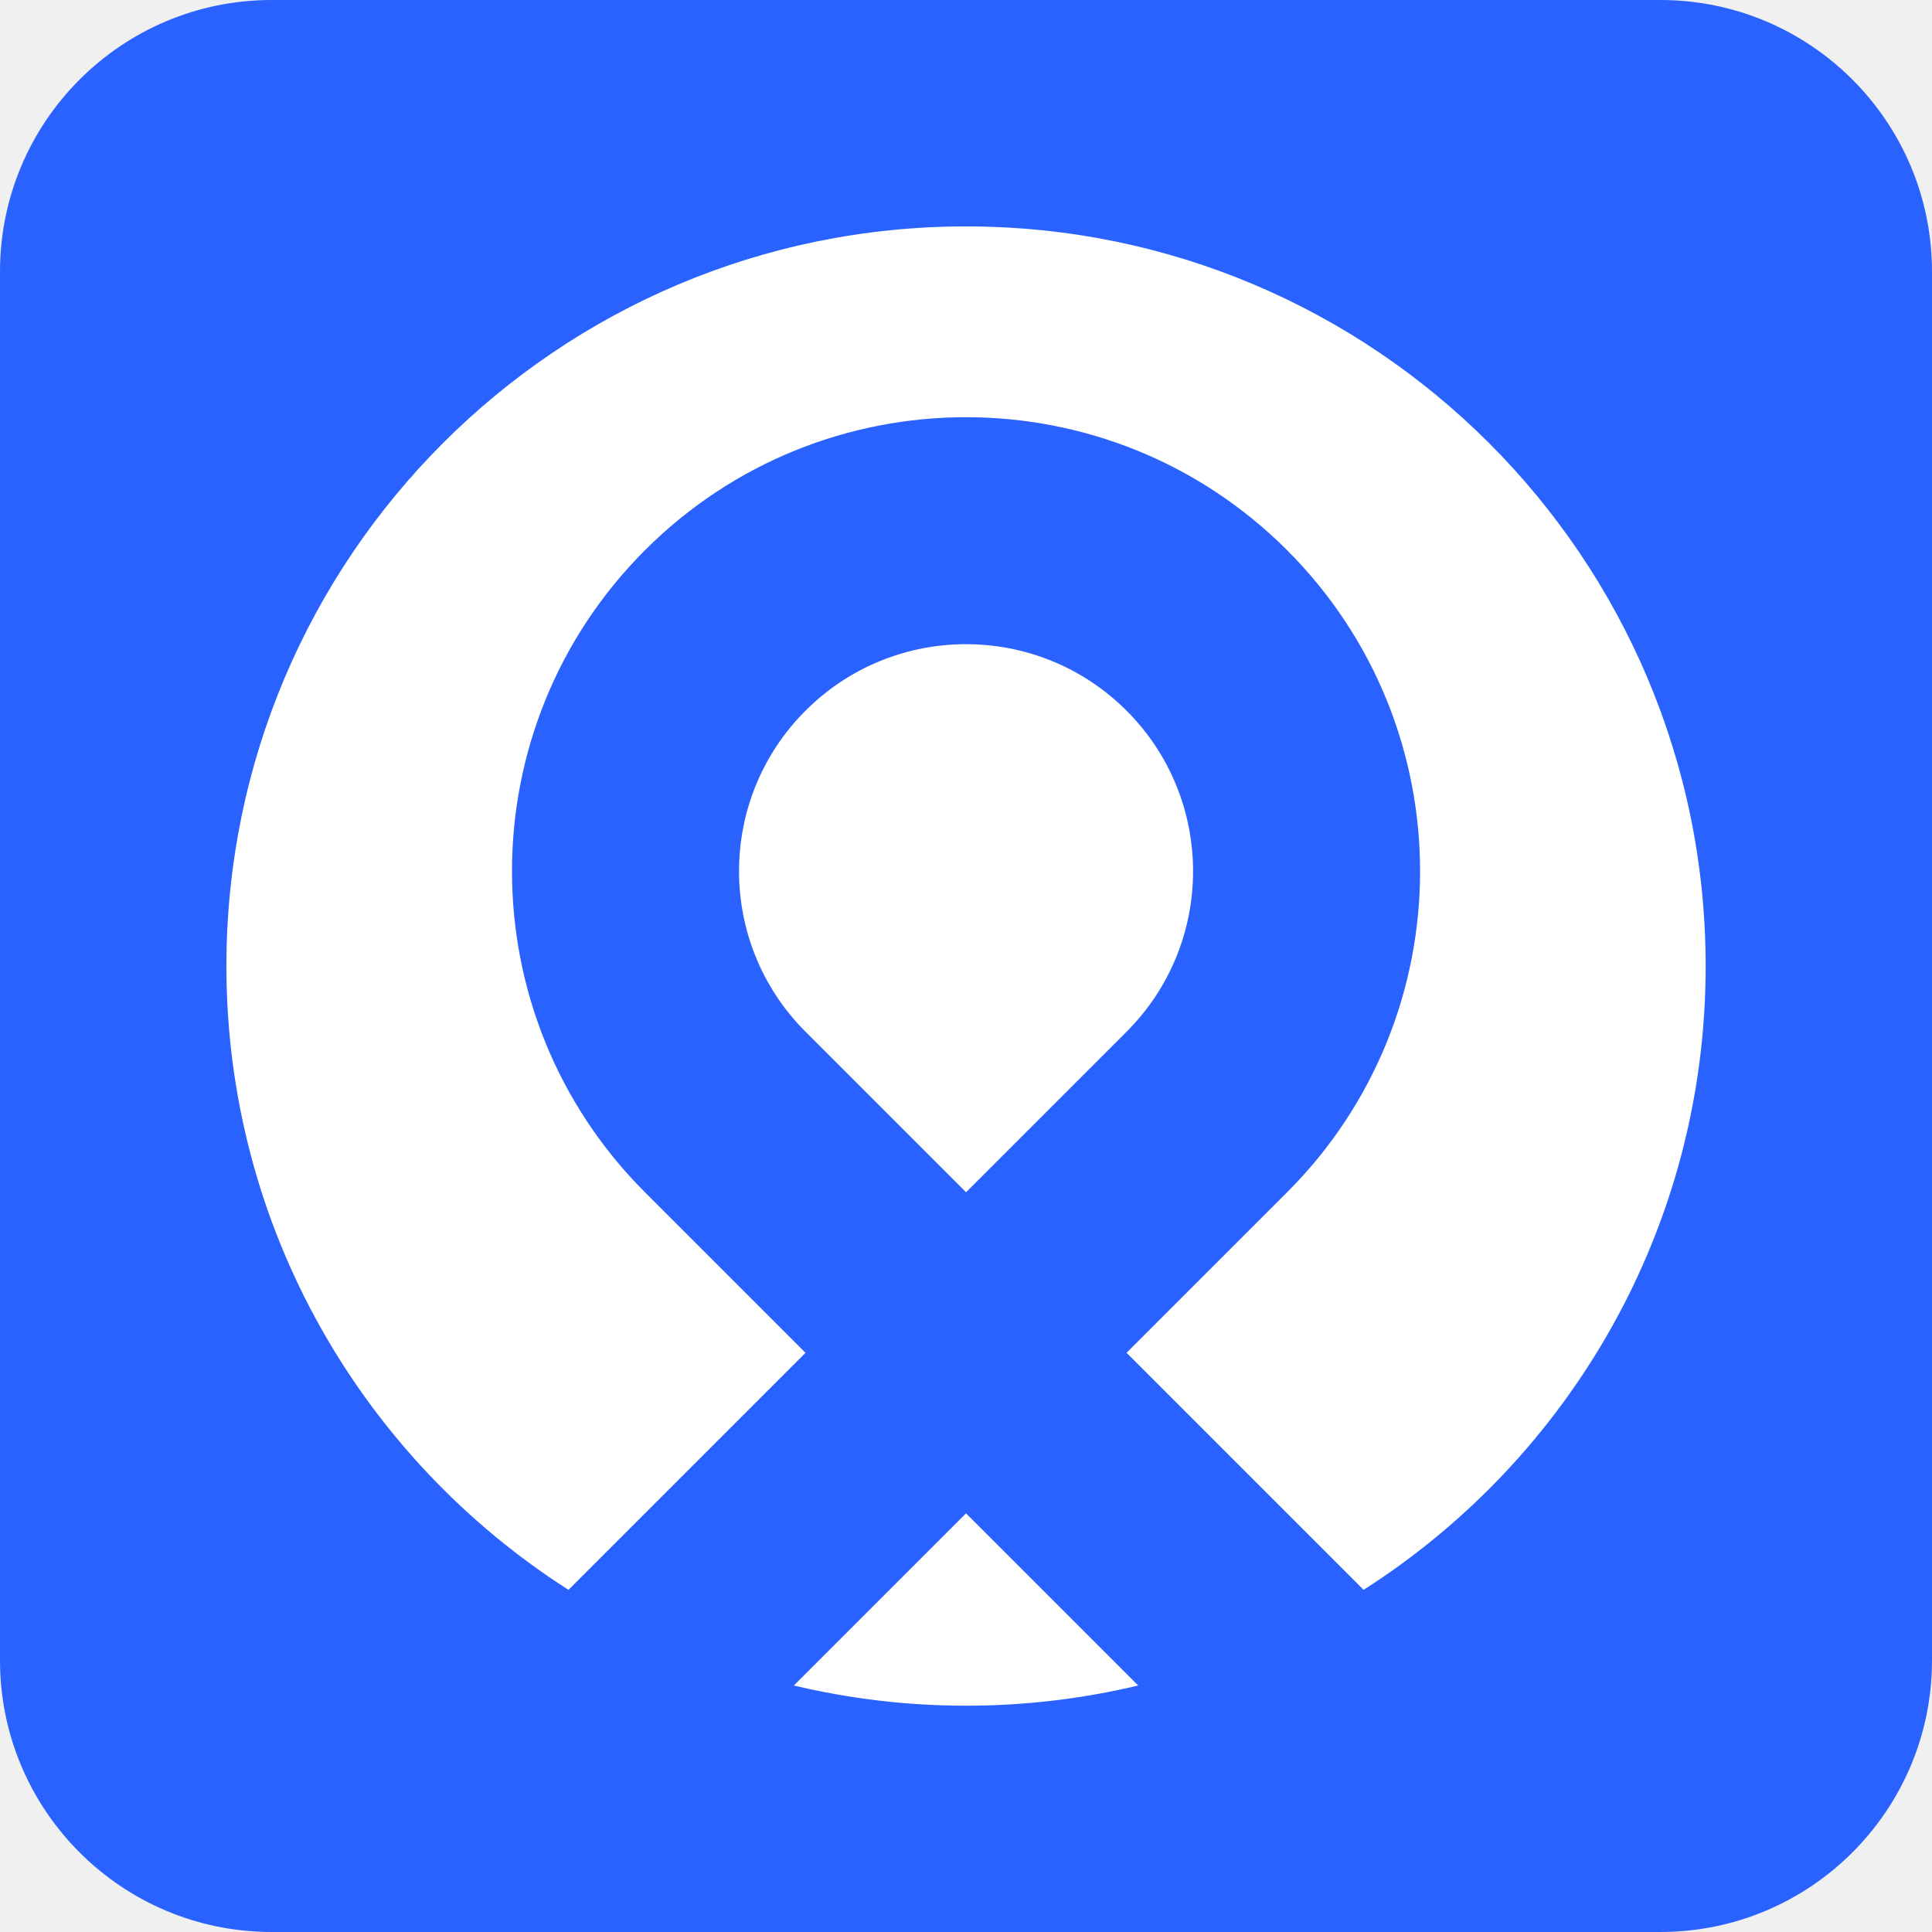
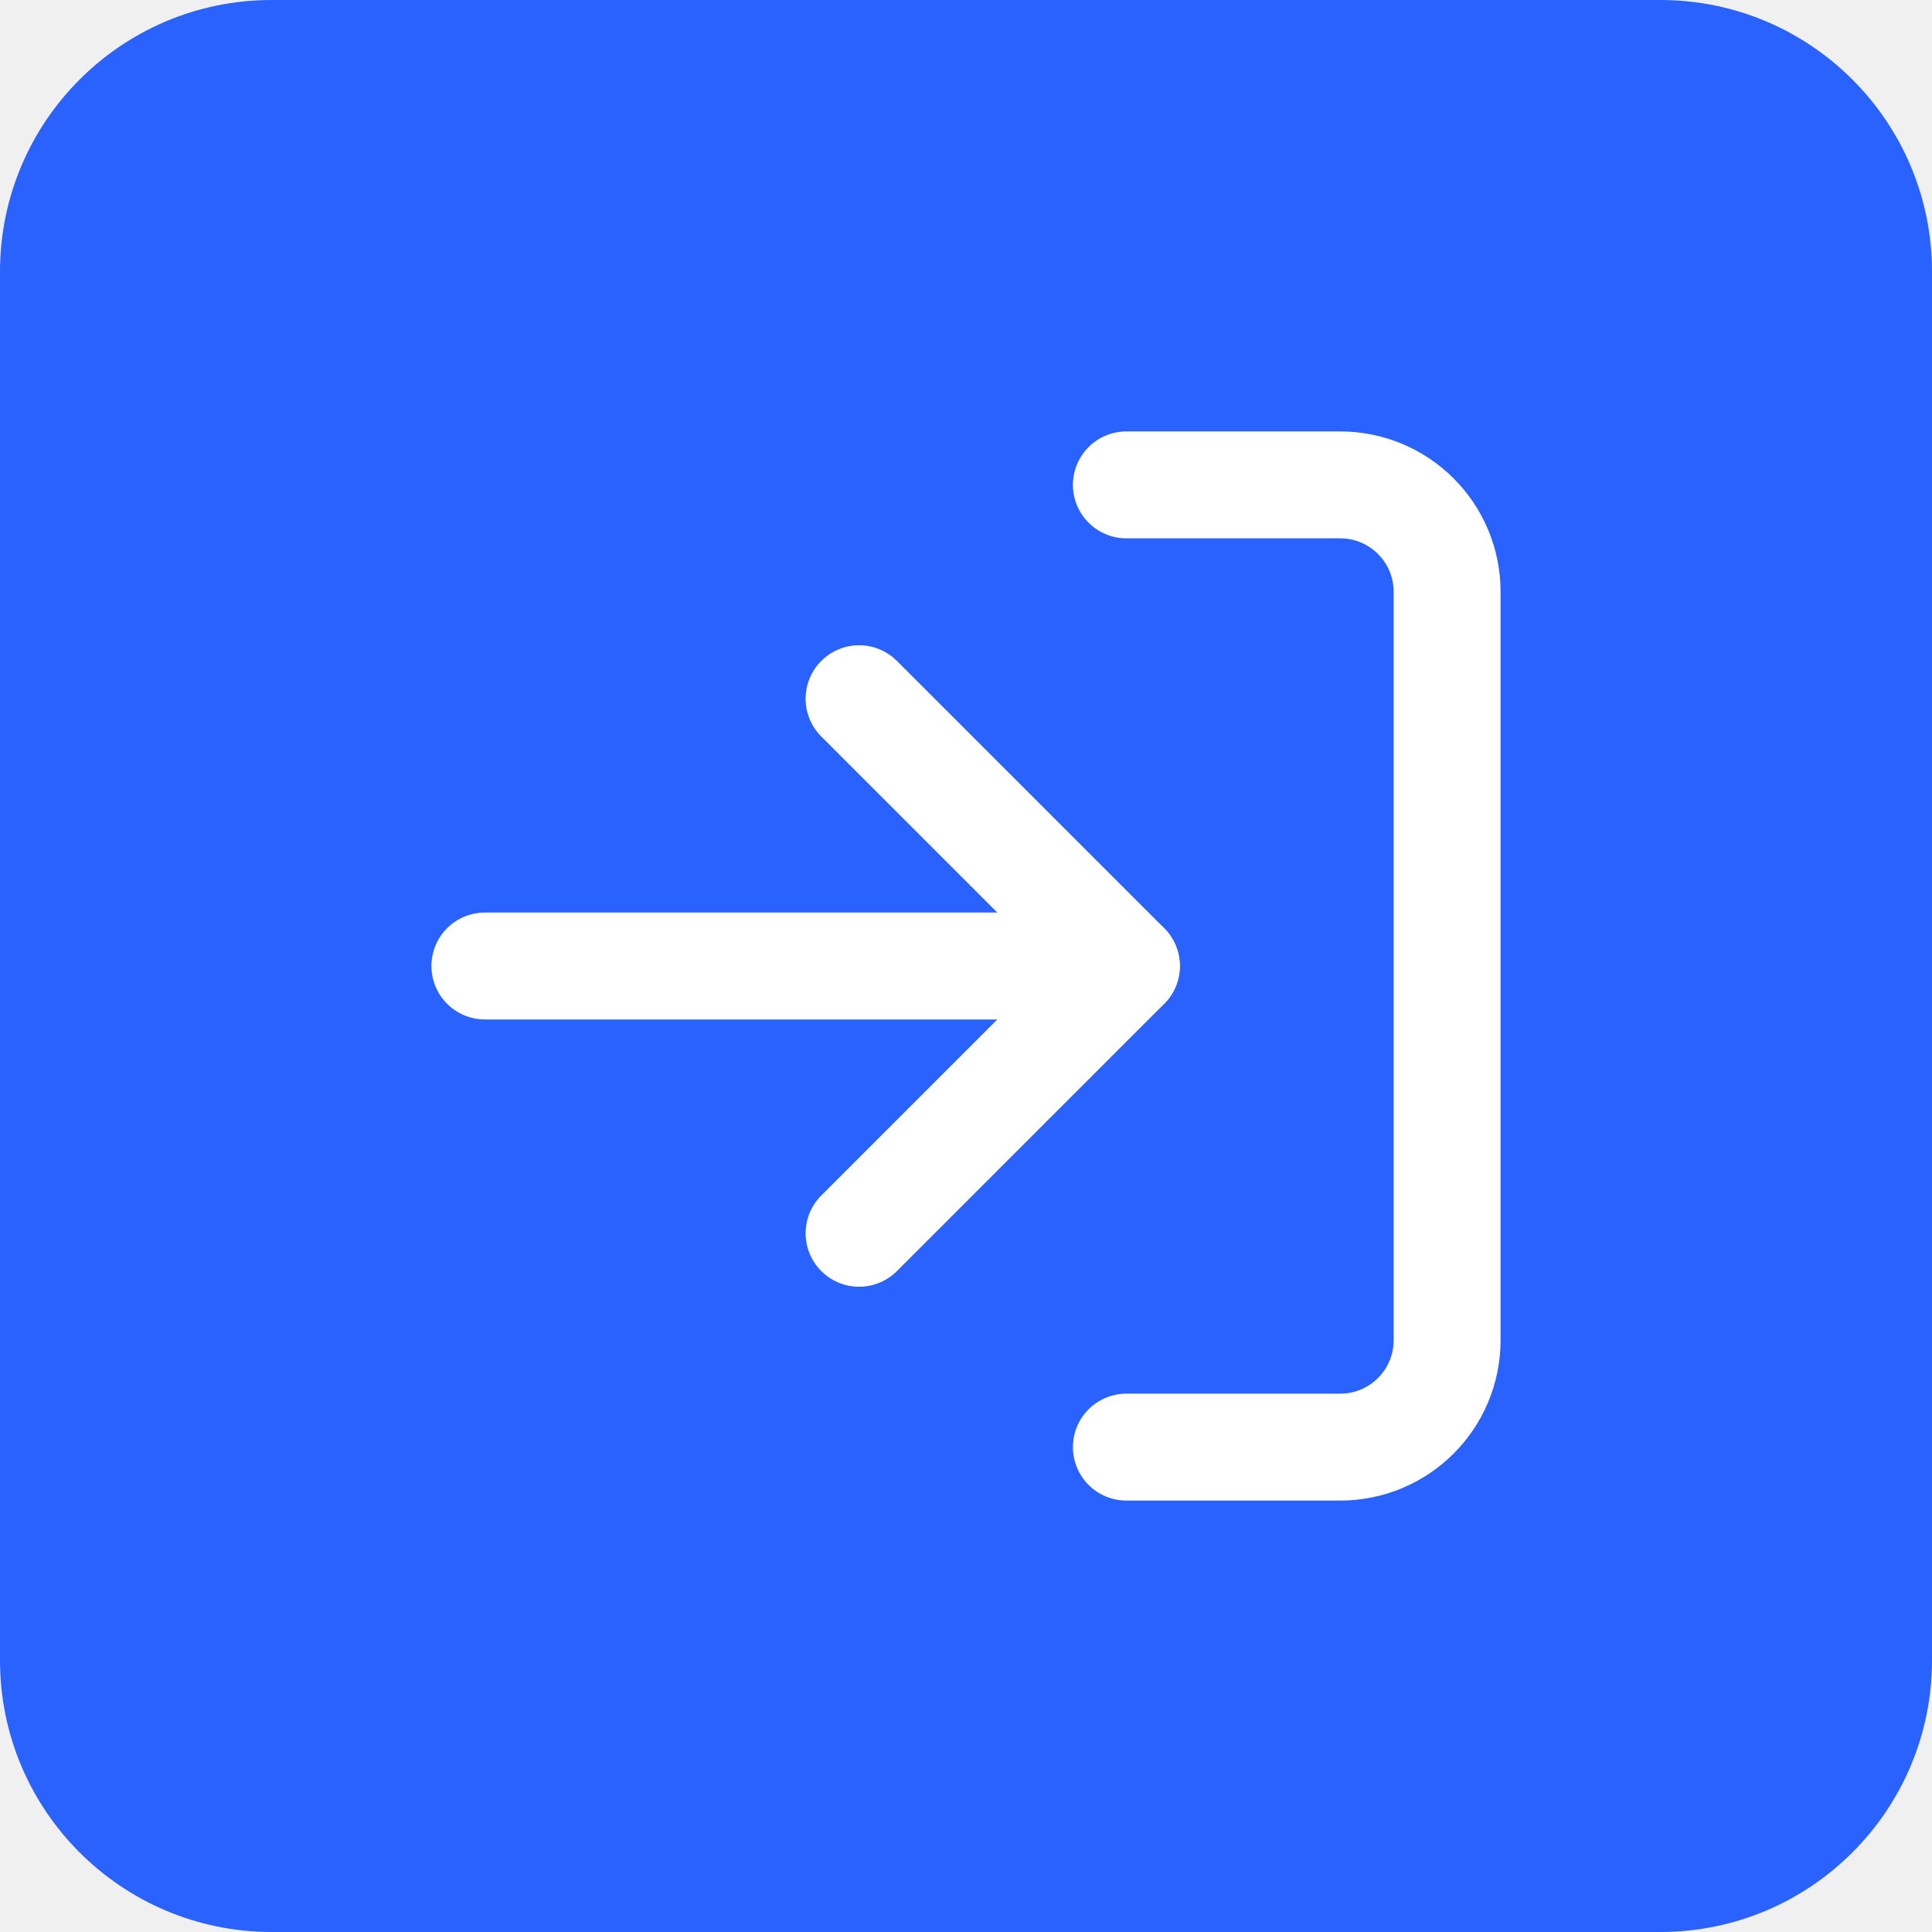
<svg xmlns="http://www.w3.org/2000/svg" width="512" height="512" viewBox="0 0 512 512">
  <rect width="512" height="512" rx="72" fill="#2962ff" />
-   <g transform="translate(60,60) scale(0.9914)" fill="white">
-     <path d="M91.44,364.46l63.36-63.36-42.91-42.91c-47.4-47.4-47.4-124.25,0-171.64,47.4-47.4,124.25-47.4,171.64,0,47.4,47.4,47.4,124.25,0,171.64l-42.91,42.91,63.36,63.36c54.98-35.11,91.44-96.67,91.44-166.74C395.42,88.52,306.9,0,197.71,0S0,88.52,0,197.71c0,70.07,36.46,131.63,91.44,166.75Z" />
-     <path d="M151.69,390.03c14.77,3.52,30.17,5.4,46.02,5.4s31.25-1.88,46.02-5.4l-46.02-46.02-46.02,46.02Z" />
-     <path d="M240.62,215.27c23.7-23.7,23.7-62.12,0-85.82-23.7-23.7-62.12-23.7-85.82,0-23.69,23.69-23.7,62.12,0,85.82l42.91,42.91,42.91-42.91Z" />
+   <g transform="translate(86,86) scale(14.1667)" fill="none" stroke="white" stroke-width="2" stroke-linecap="round" stroke-linejoin="round">
+     <path d="m10 17 5-5-5-5" />
+     <path d="M15 12H3" />
+     <path d="M15 3h4a2 2 0 0 1 2 2v14a2 2 0 0 1-2 2h-4" />
  </g>
</svg>
